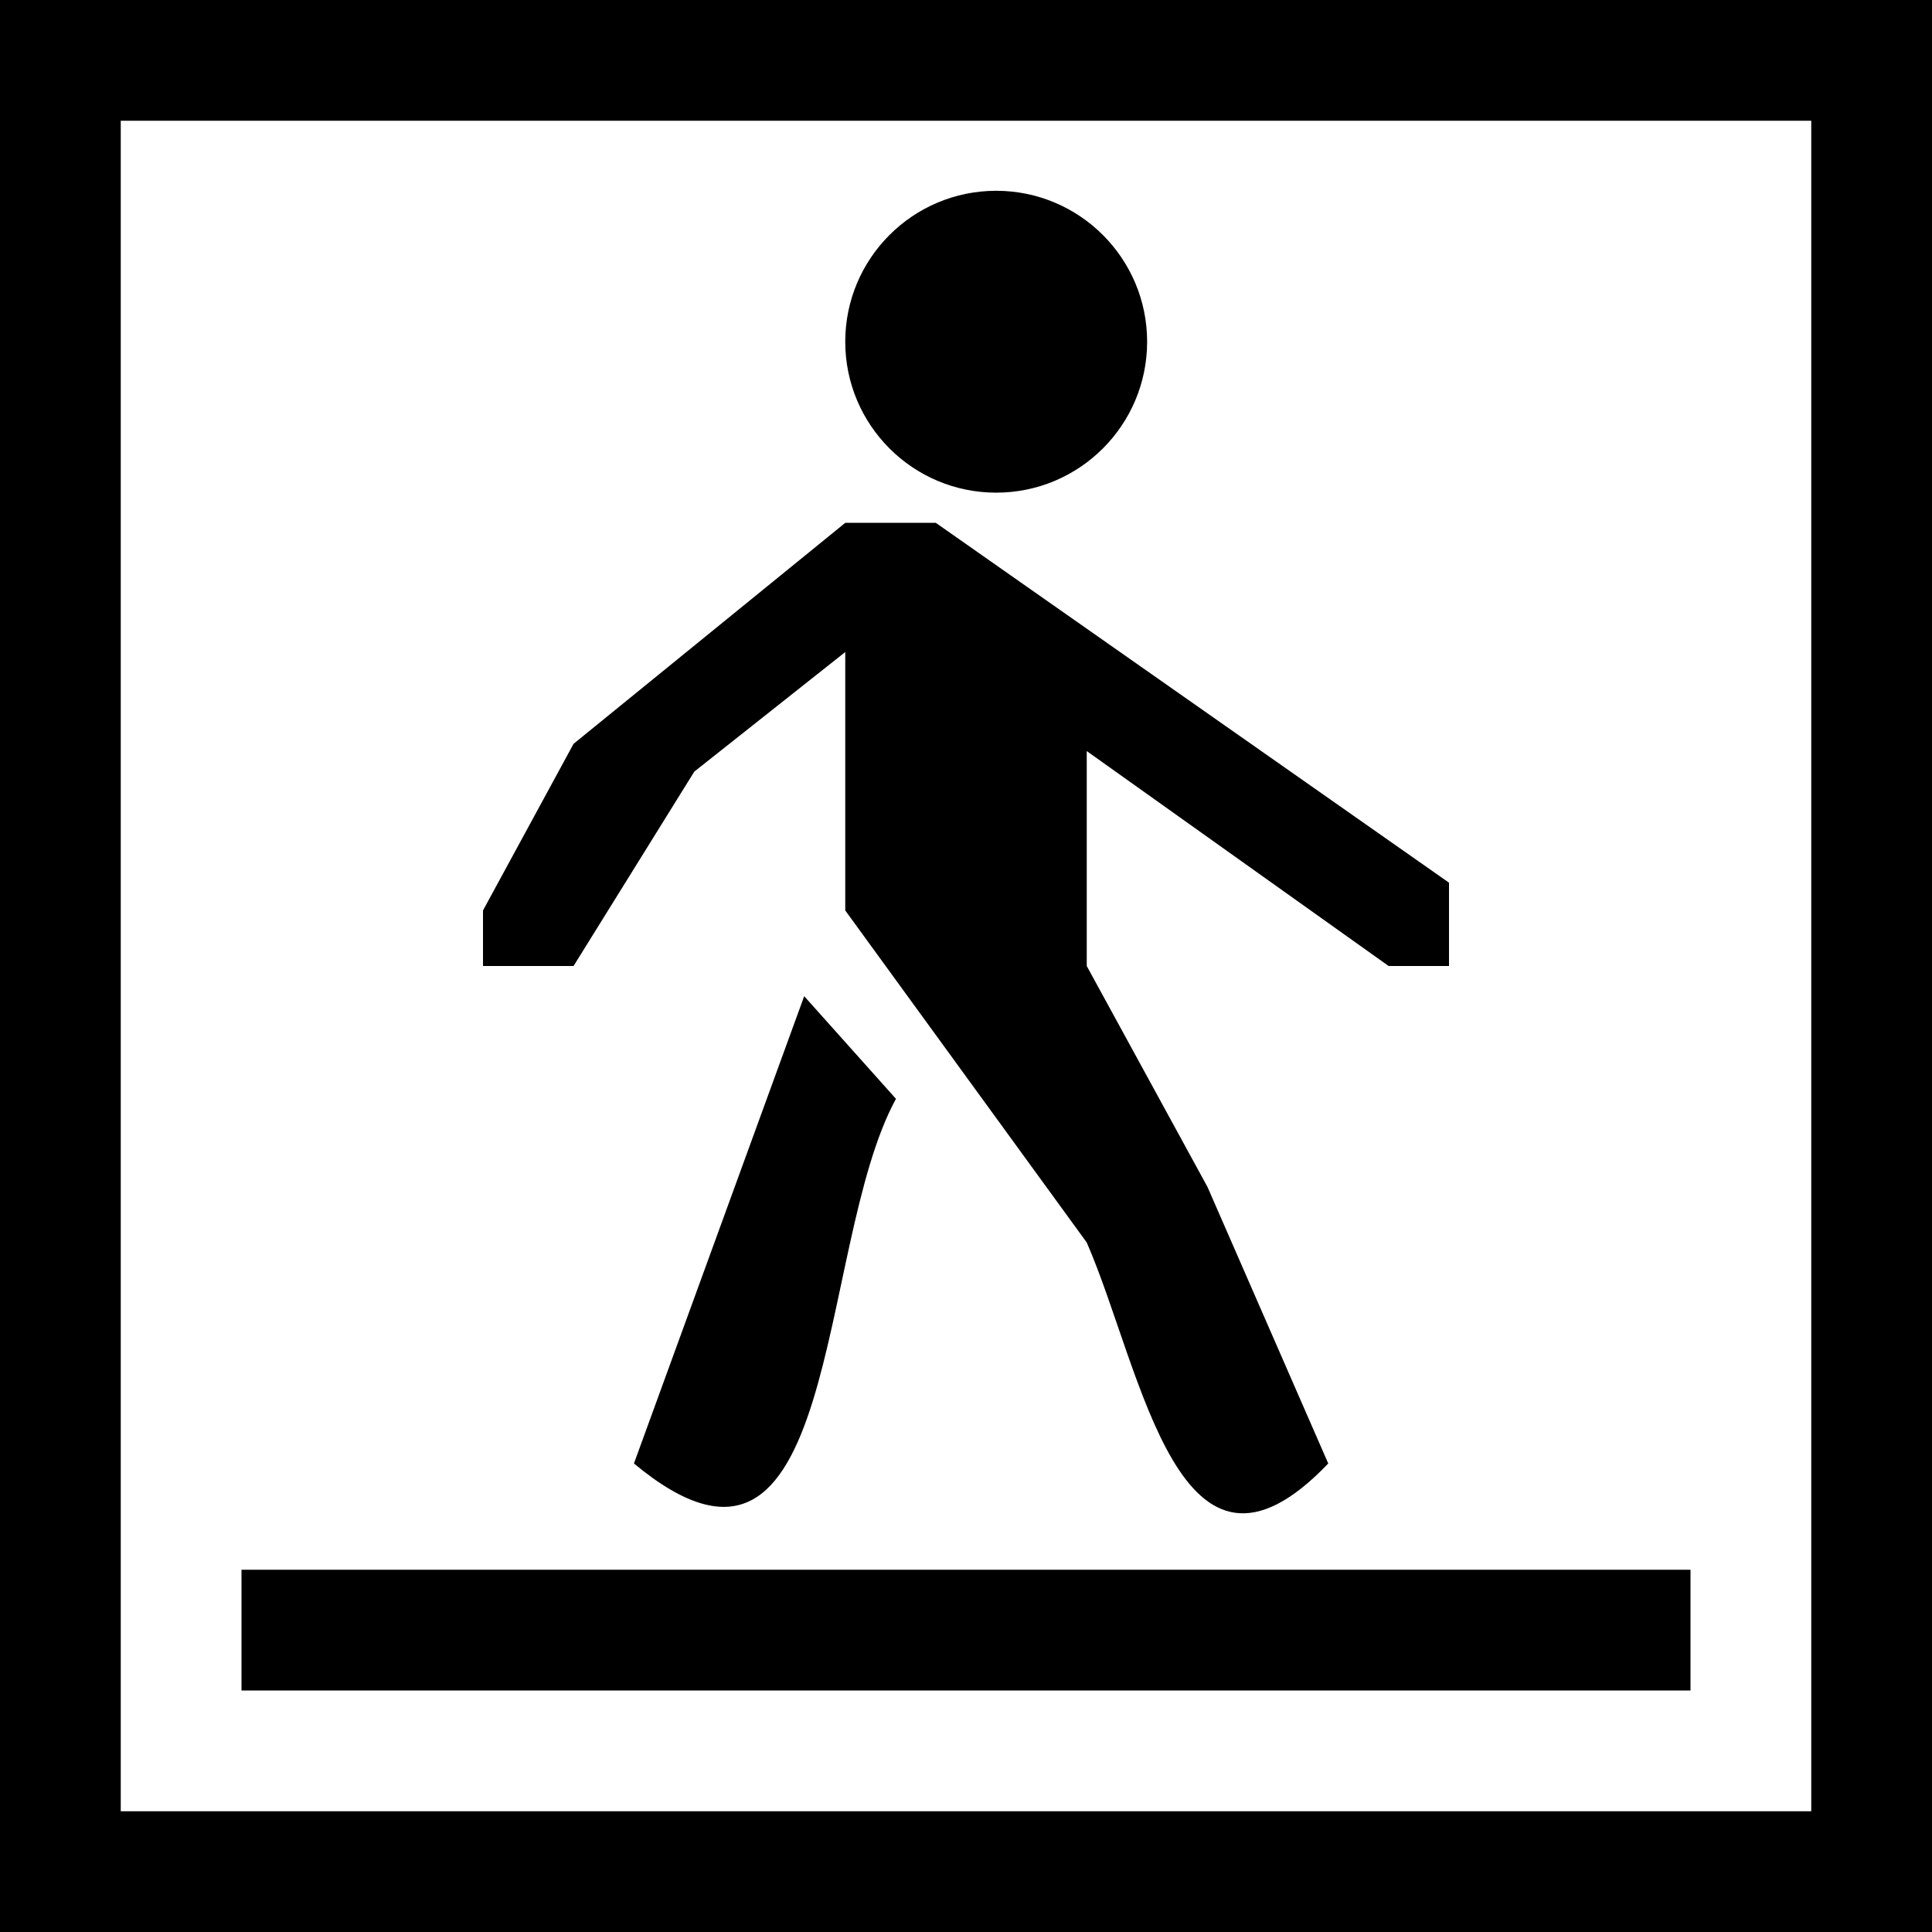
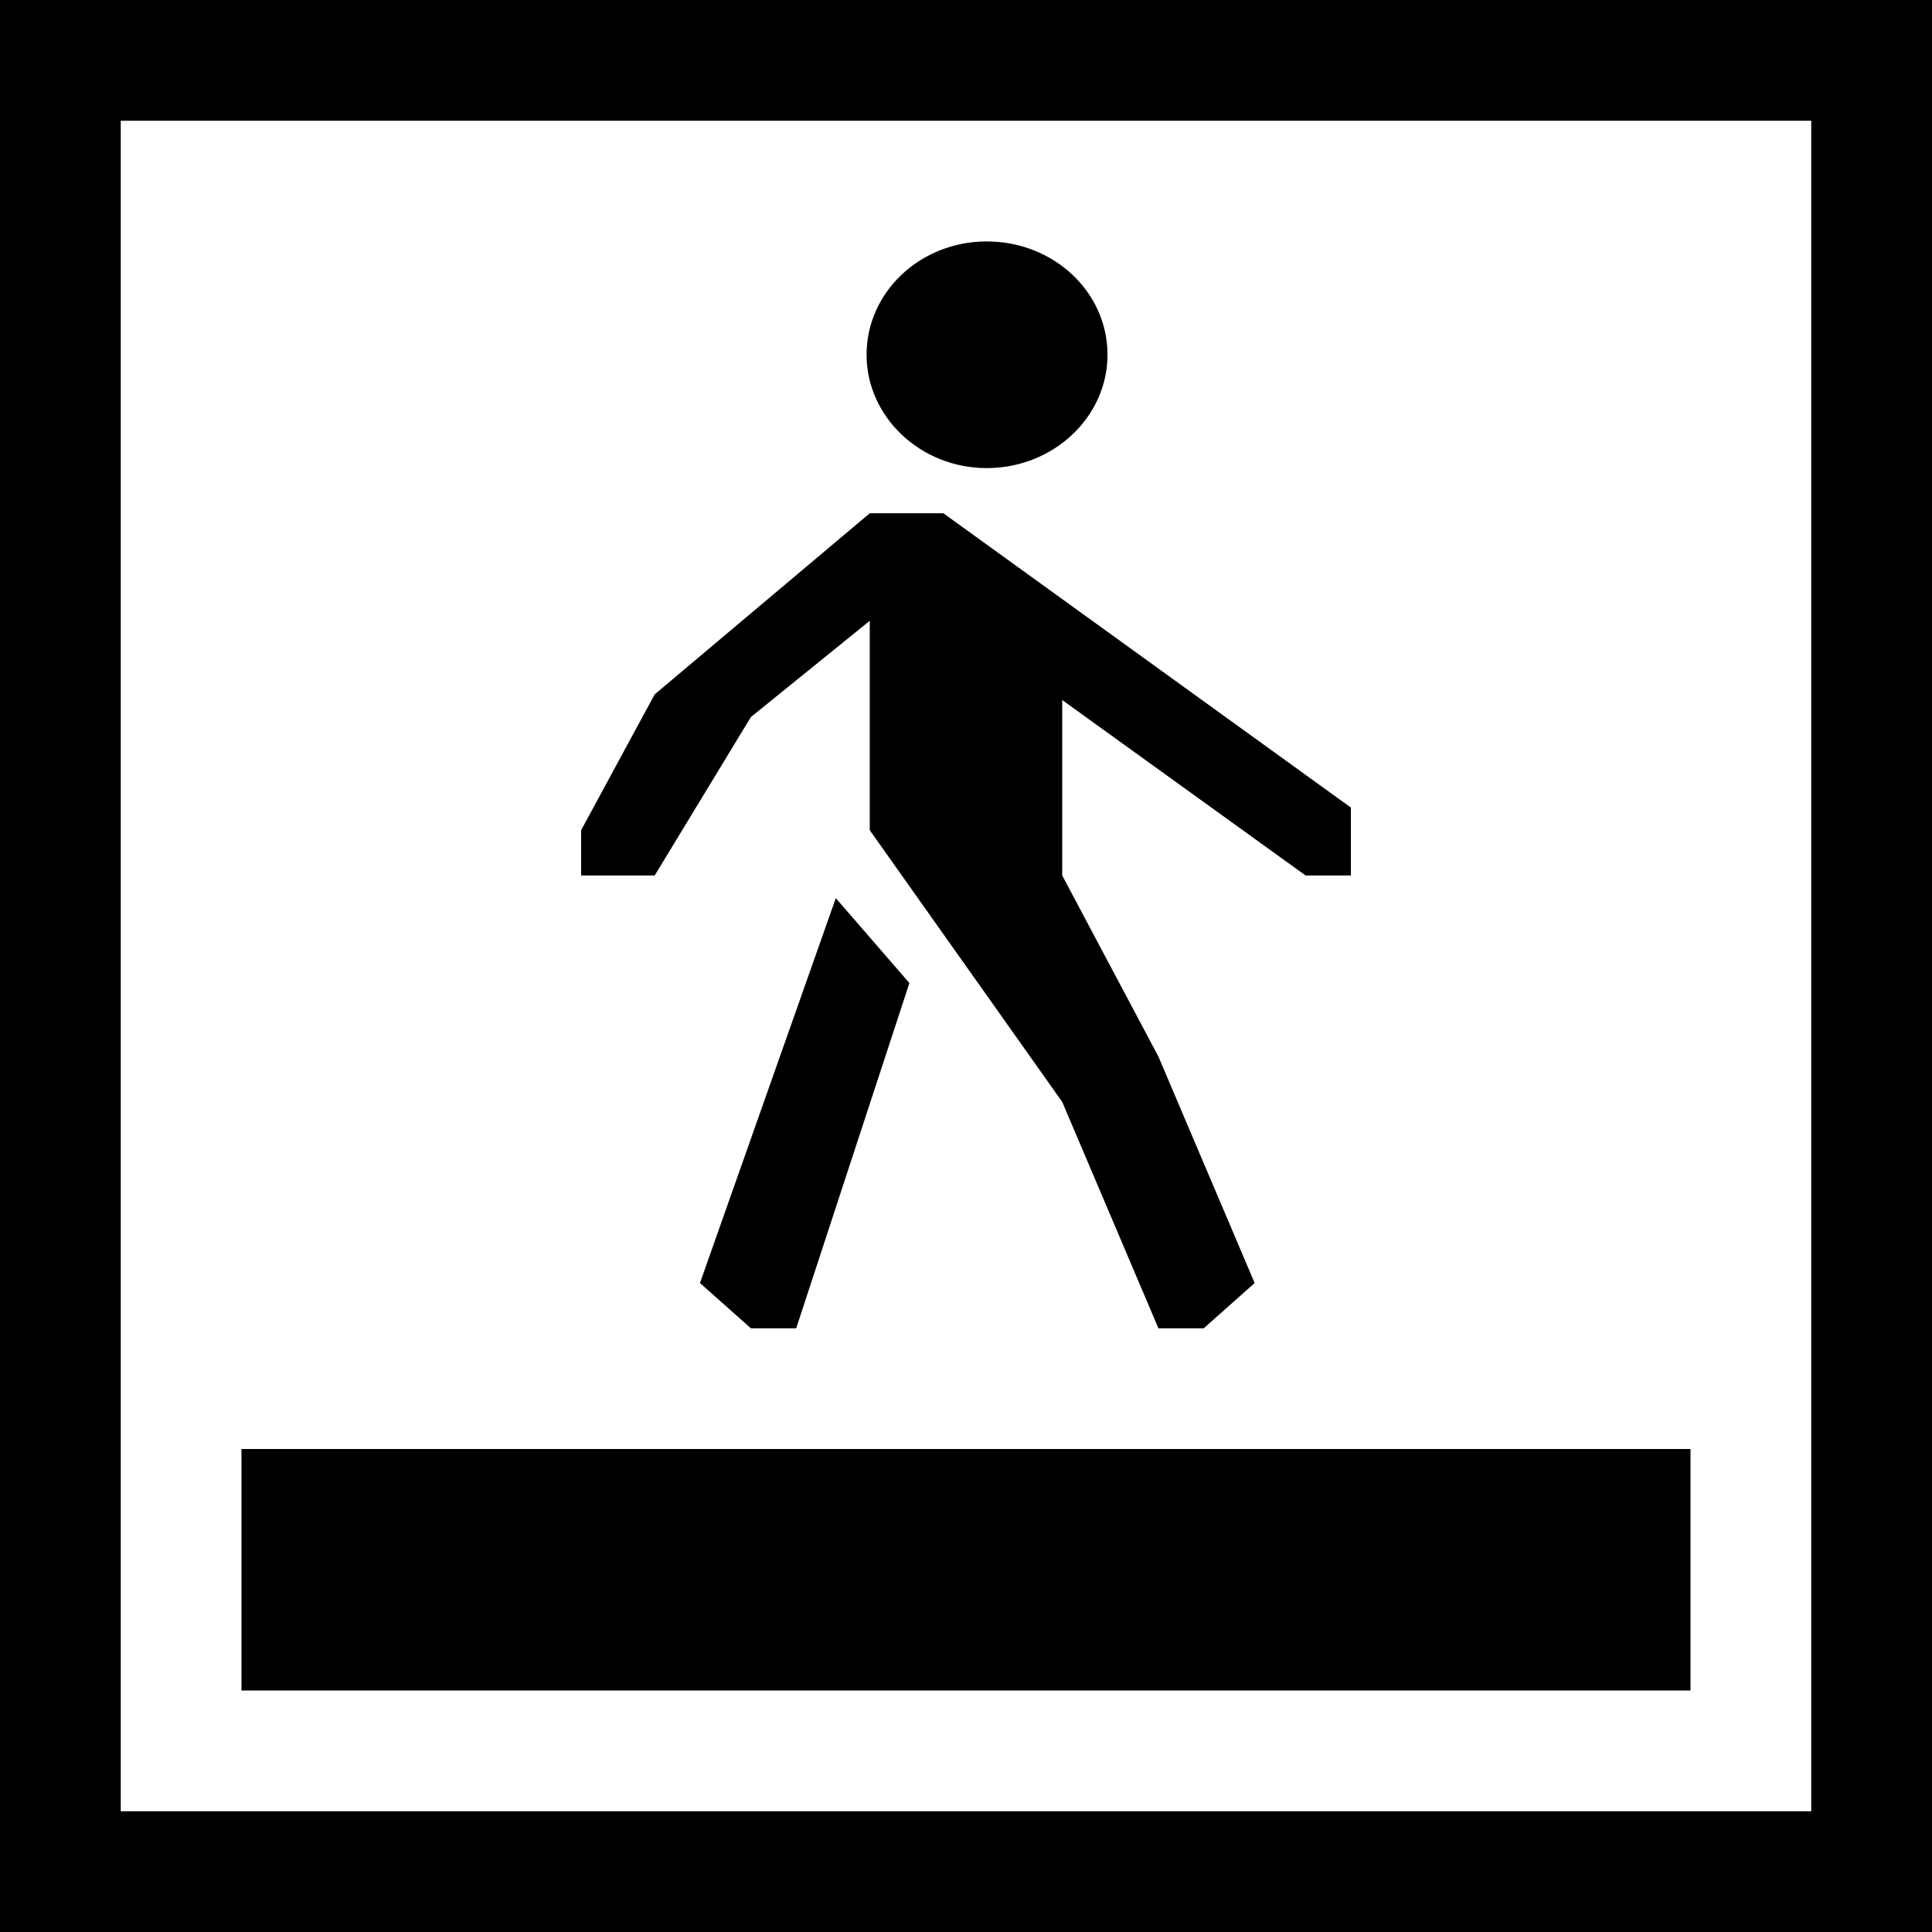
- <svg xmlns="http://www.w3.org/2000/svg" viewBox="0 0 16 16" version="1.1" id="svg4" width="16" height="16">
-   <defs id="defs8" />
-   <rect style="fill:#ffffff;fill-opacity:1;stroke:#000000;stroke-width:2;stroke-linecap:butt;stroke-miterlimit:5.5;stroke-dasharray:none;stroke-opacity:1;stop-color:#000000;paint-order:stroke fill markers" id="rect919" width="14" height="14" x="1" y="1" />
-   <path d="m 9.5,2.83 c 0,0.69 -0.56,1.25 -1.25,1.25 -0.69,0 -1.25,-0.56 -1.25,-1.25 0,-0.69 0.56,-1.25 1.25,-1.25 0.69,0 1.25,0.56 1.25,1.25 z m -2.5,1.5 h 0.75 L 12,7.31 V 8 H 11.5 L 9,6.22 V 8 l 1,1.83 L 11,12.12 C 9.763,13.414 9.461,11.346 9,10.29 l -2,-2.75 V 5.4 l -1.25,0.99 -1,1.61 H 4 V 7.54 L 4.75,6.16 Z m 0.42,4.77 c -0.67,1.223 -0.446,4.452 -2.17,3.02 l 1.41,-3.87 z" id="path2" />
-   <path style="color:#000000;fill:#000000;stroke-miterlimit:5.5;-inkscape-stroke:none" d="m 2,13.5 v 1 h 12 v -1 z" id="path2425" transform="translate(0,-0.5)" />
+ <svg xmlns="http://www.w3.org/2000/svg" width="256" height="256" viewBox="0 0 256 256" version="1.1" id="svg1" xml:space="preserve">
+   <defs id="defs1" />
+   <g id="sidewalk-layer" style="display:inline">
+     <rect style="display:inline;fill:#ffffff;fill-opacity:1;stroke:#000000;stroke-width:16;stroke-dasharray:none" id="background" width="240" height="240" x="8" y="8" />
+     <rect style="display:inline;fill:#000000;fill-opacity:1;stroke:none;stroke-width:8;stroke-dasharray:none;stroke-opacity:1" id="sidewalk" width="192" height="32" x="32" y="192" />
+     <path d="m 146.75,47.008 c 0,8.229 -7.14,15.017 -16.013,15.017 -8.772,0 -15.912,-6.789 -15.912,-15.017 0,-8.331 7.14,-15.017 15.912,-15.017 8.874,0 16.013,6.686 16.013,15.017 z m -31.5,21 H 125 l 54,39 v 9 h -6 l -32.25,-23.25 v 23.25 l 12.75,24 12.749,30 -6.75,6 -6,-1.3e-4 -12.75,-30 -25.5,-36 v -27.75 l -15.75,12.75 -12.75,21 H 77 v -6 l 9.75,-18 z m 5.25,62.25 -15,45.75 h -6 l -6.75,-6 17.999,-51 z" id="pedestrian" style="display:inline;stroke-width:10.243;image-rendering:auto">
+       </path>
+   </g>
</svg>
